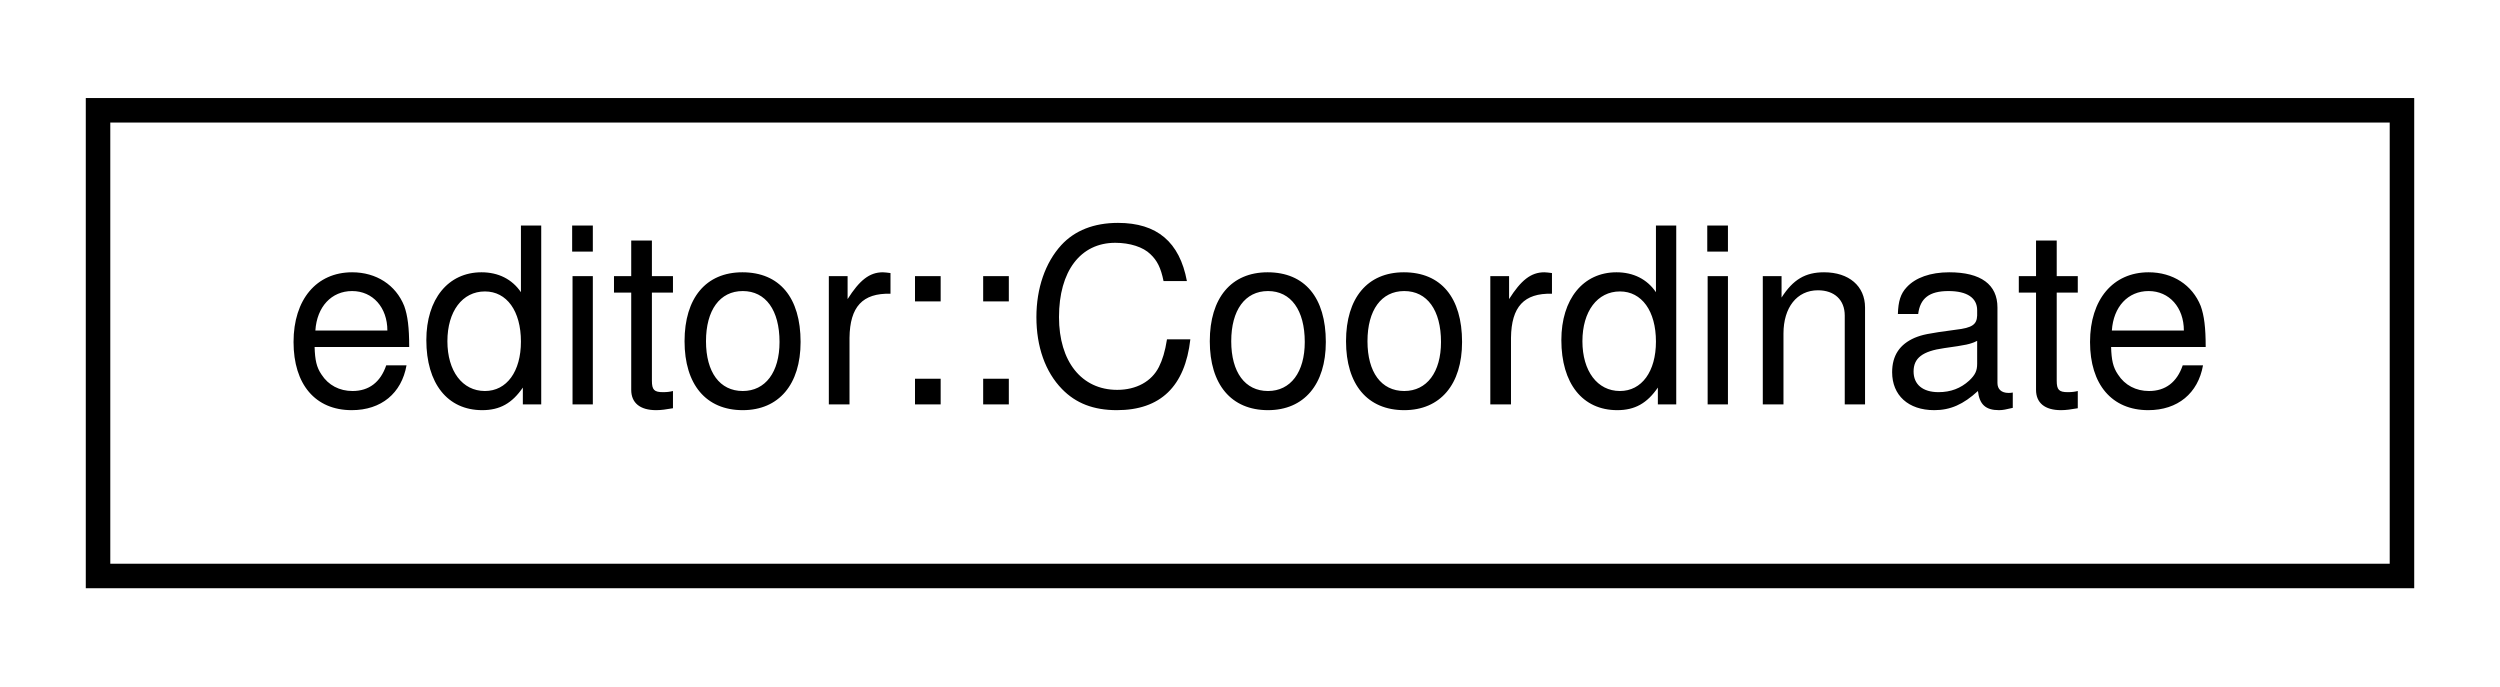
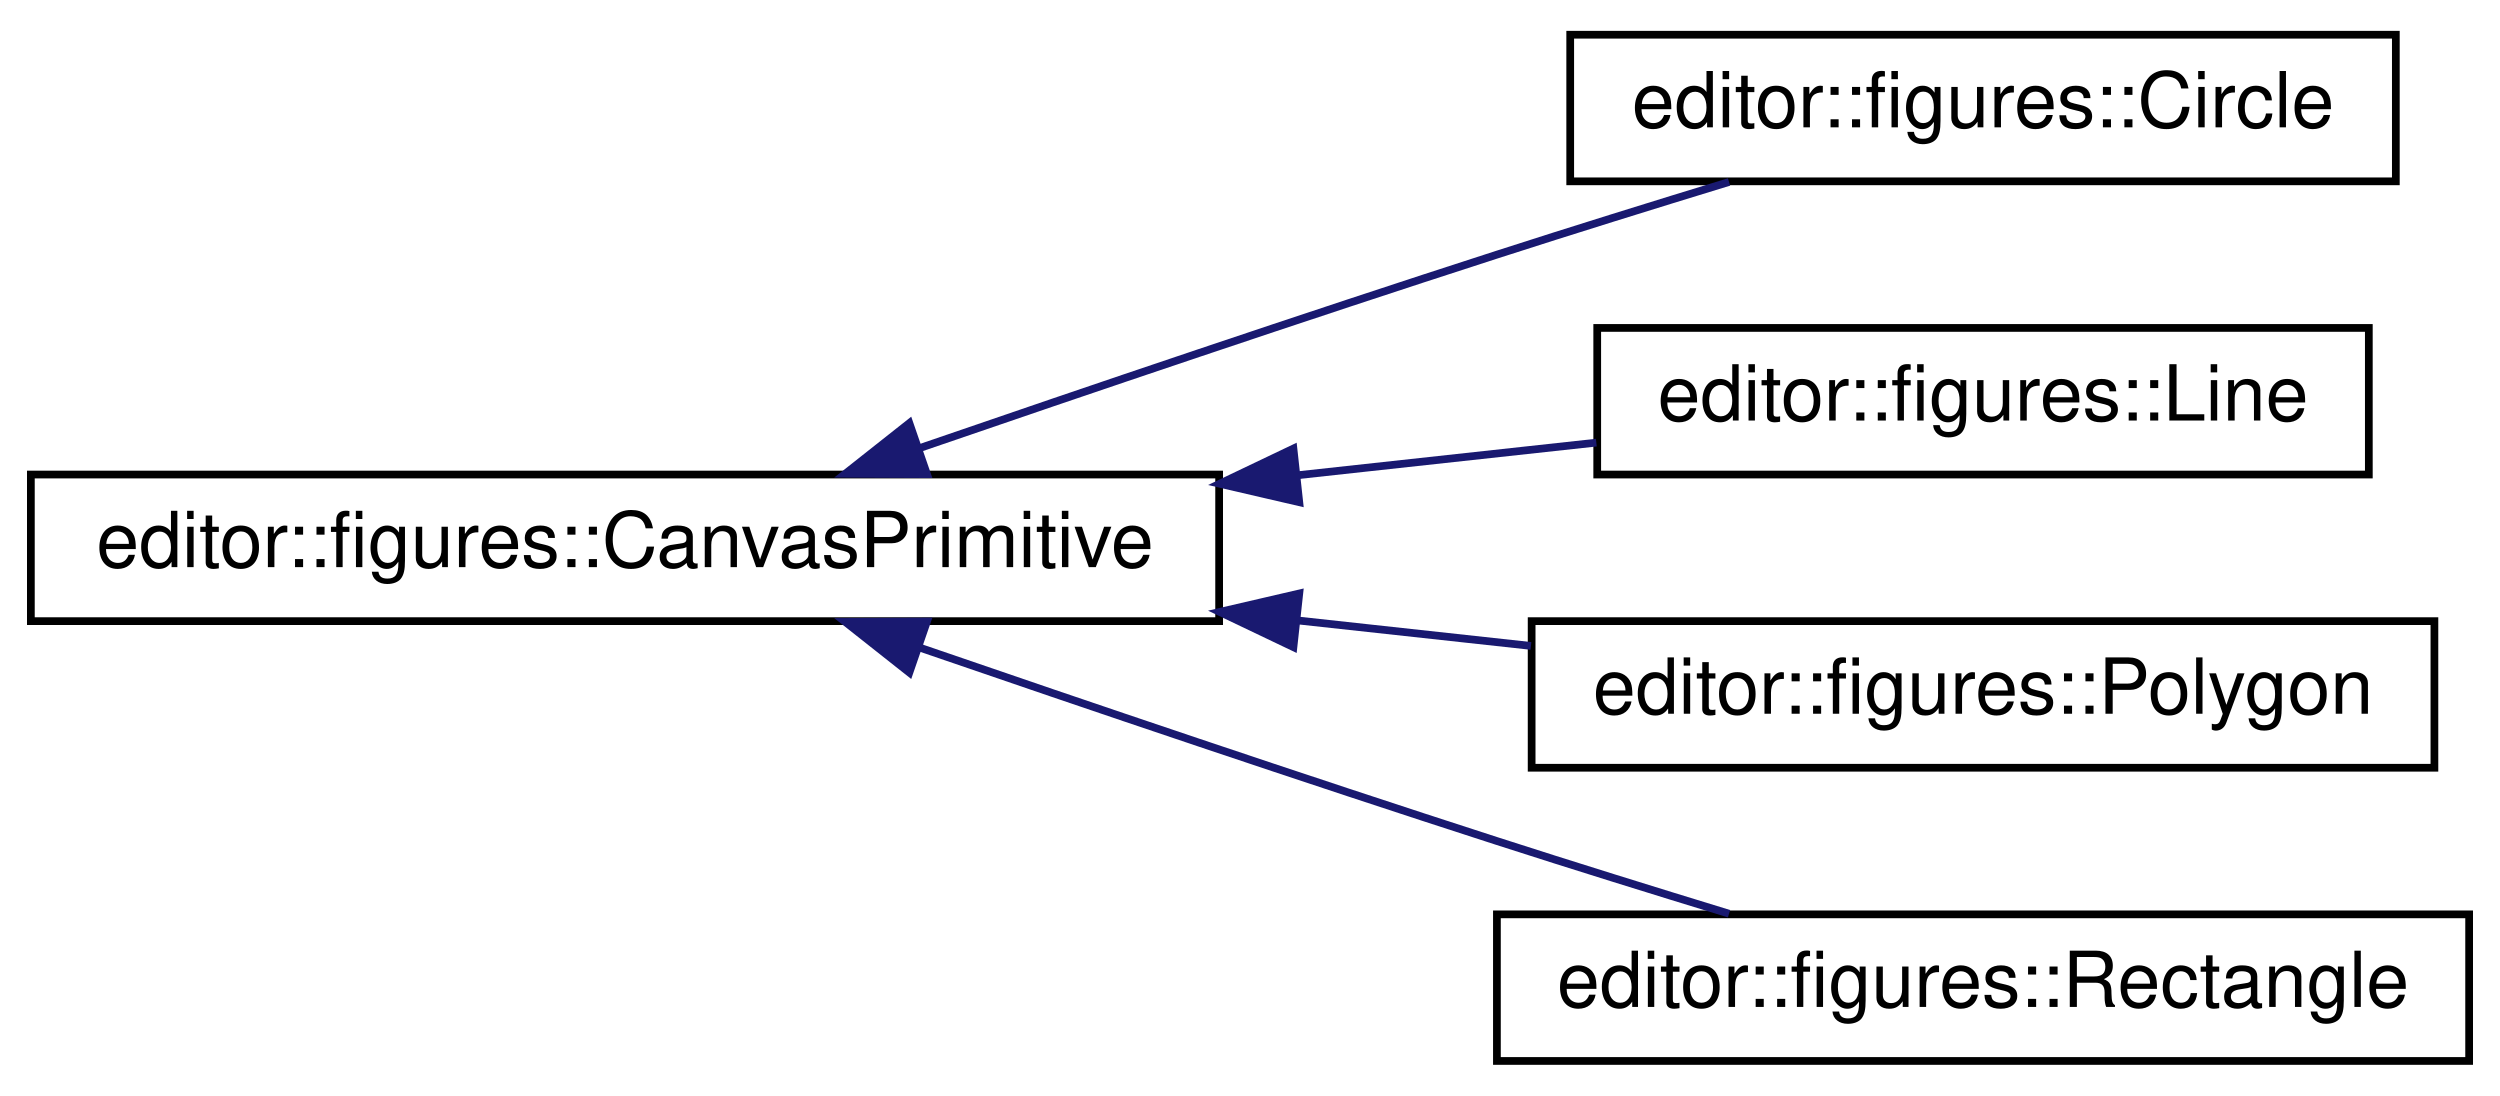
- <svg xmlns="http://www.w3.org/2000/svg" xmlns:xlink="http://www.w3.org/1999/xlink" width="102pt" height="28pt" viewBox="0.00 0.00 102.00 28.00">
-   <g id="graph0" class="graph" transform="scale(1 1) rotate(0) translate(4 24)">
+ <svg xmlns="http://www.w3.org/2000/svg" xmlns:xlink="http://www.w3.org/1999/xlink" width="324pt" height="142pt" viewBox="0.00 0.00 324.00 142.00">
+   <g id="graph0" class="graph" transform="scale(1 1) rotate(0) translate(4 138)">
    <g id="node1" class="node">
      <g id="a_node1">
-         <a xlink:href="structeditor_1_1_coordinate.html" target="_top" xlink:title="editor::Coordinate">
-           <polygon fill="none" stroke="black" points="0,-0.5 0,-19.5 94,-19.5 94,-0.5 0,-0.5" />
-           <text text-anchor="middle" x="47" y="-7.5" font-family="Helvetica,sans-Serif" font-size="10.00">editor::Coordinate</text>
+         <a xlink:href="classeditor_1_1figures_1_1_canvas_primitive.html" target="_top" xlink:title="editor::figures::CanvasPrimitive">
+           <polygon fill="none" stroke="black" points="0,-57.5 0,-76.5 154,-76.5 154,-57.5 0,-57.5" />
+           <text text-anchor="middle" x="77" y="-64.5" font-family="Helvetica,sans-Serif" font-size="10.00">editor::figures::CanvasPrimitive</text>
        </a>
      </g>
    </g>
+     <g id="node2" class="node">
+       <g id="a_node2">
+         <a xlink:href="classeditor_1_1figures_1_1_circle.html" target="_top" xlink:title="editor::figures::Circle">
+           <polygon fill="none" stroke="black" points="199.5,-114.5 199.5,-133.5 306.5,-133.5 306.5,-114.5 199.5,-114.5" />
+           <text text-anchor="middle" x="253" y="-121.5" font-family="Helvetica,sans-Serif" font-size="10.00">editor::figures::Circle</text>
+         </a>
+       </g>
+     </g>
+     <g id="edge1" class="edge">
+       <path fill="none" stroke="midnightblue" d="M115.066,-79.885C136.838,-87.375 164.921,-96.905 190,-105 199.749,-108.147 210.402,-111.458 220.083,-114.418" />
+       <polygon fill="midnightblue" stroke="midnightblue" points="116.135,-76.551 105.541,-76.599 113.853,-83.168 116.135,-76.551" />
+     </g>
+     <g id="node3" class="node">
+       <g id="a_node3">
+         <a xlink:href="classeditor_1_1figures_1_1_line.html" target="_top" xlink:title="editor::figures::Line">
+           <polygon fill="none" stroke="black" points="203,-76.5 203,-95.5 303,-95.5 303,-76.5 203,-76.5" />
+           <text text-anchor="middle" x="253" y="-83.5" font-family="Helvetica,sans-Serif" font-size="10.00">editor::figures::Line</text>
+         </a>
+       </g>
+     </g>
+     <g id="edge2" class="edge">
+       <path fill="none" stroke="midnightblue" d="M164.198,-76.412C177.481,-77.863 190.789,-79.316 202.883,-80.637" />
+       <polygon fill="midnightblue" stroke="midnightblue" points="164.387,-72.912 154.066,-75.306 163.627,-79.871 164.387,-72.912" />
+     </g>
+     <g id="node4" class="node">
+       <g id="a_node4">
+         <a xlink:href="classeditor_1_1figures_1_1_polygon.html" target="_top" xlink:title="editor::figures::Polygon">
+           <polygon fill="none" stroke="black" points="194.5,-38.5 194.5,-57.5 311.5,-57.5 311.5,-38.5 194.5,-38.5" />
+           <text text-anchor="middle" x="253" y="-45.5" font-family="Helvetica,sans-Serif" font-size="10.00">editor::figures::Polygon</text>
+         </a>
+       </g>
+     </g>
+     <g id="edge3" class="edge">
+       <path fill="none" stroke="midnightblue" d="M164.263,-57.581C174.485,-56.464 184.721,-55.347 194.406,-54.289" />
+       <polygon fill="midnightblue" stroke="midnightblue" points="163.627,-54.129 154.066,-58.694 164.387,-61.088 163.627,-54.129" />
+     </g>
+     <g id="node5" class="node">
+       <g id="a_node5">
+         <a xlink:href="classeditor_1_1figures_1_1_rectangle.html" target="_top" xlink:title="editor::figures::Rectangle">
+           <polygon fill="none" stroke="black" points="190,-0.5 190,-19.5 316,-19.5 316,-0.5 190,-0.5" />
+           <text text-anchor="middle" x="253" y="-7.5" font-family="Helvetica,sans-Serif" font-size="10.00">editor::figures::Rectangle</text>
+         </a>
+       </g>
+     </g>
+     <g id="edge4" class="edge">
+       <path fill="none" stroke="midnightblue" d="M115.066,-54.115C136.838,-46.625 164.921,-37.095 190,-29 199.749,-25.853 210.402,-22.543 220.083,-19.582" />
+       <polygon fill="midnightblue" stroke="midnightblue" points="113.853,-50.831 105.541,-57.401 116.135,-57.449 113.853,-50.831" />
+     </g>
  </g>
</svg>
